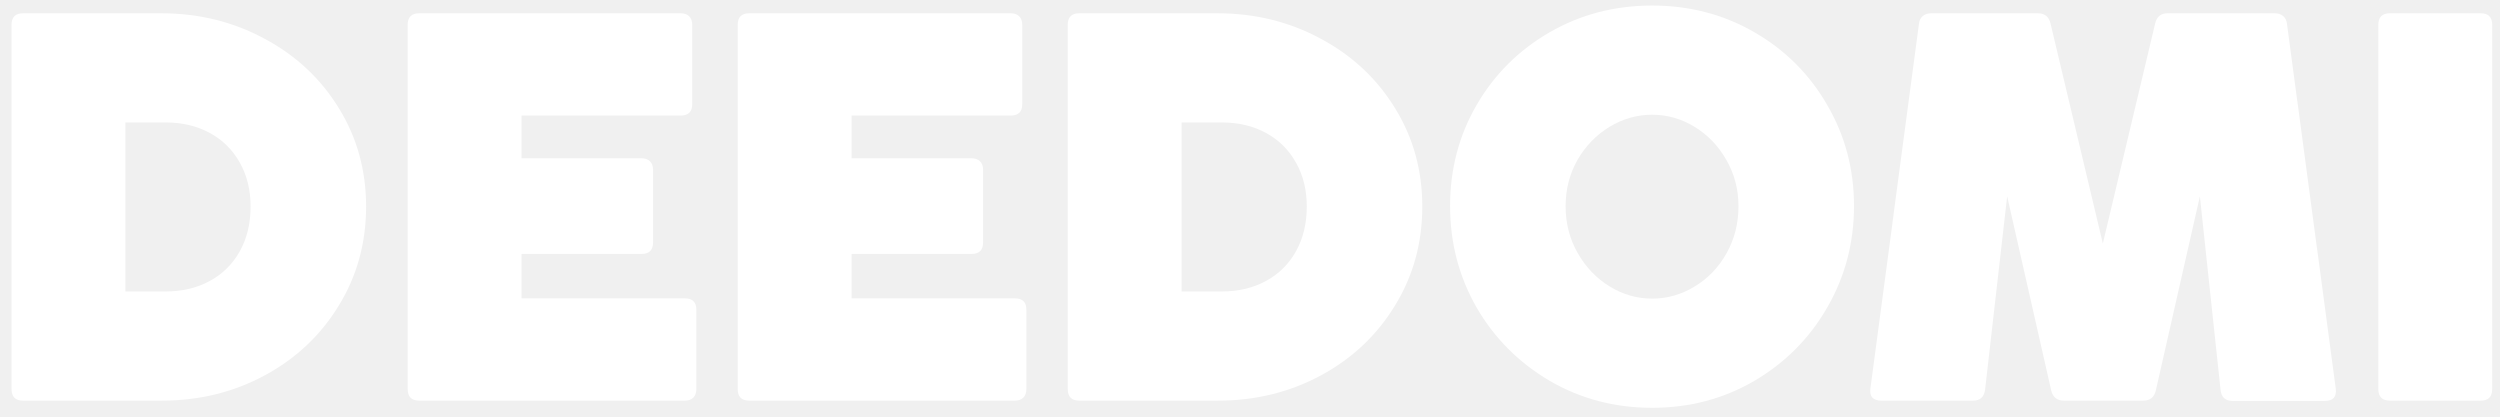
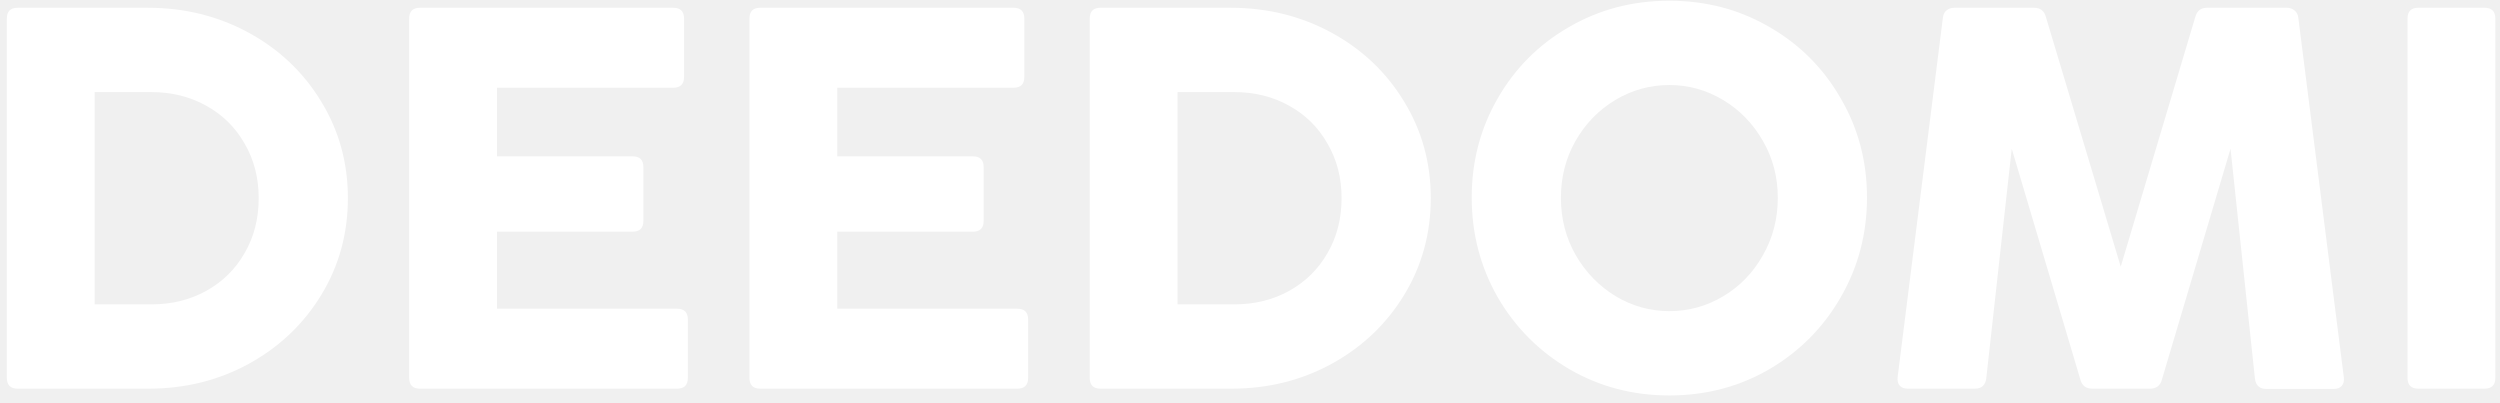
- <svg xmlns="http://www.w3.org/2000/svg" width="156" height="26" viewBox="0 0 156 26" fill="none">
-   <path d="M1.443 25C0.961 25 0.72 24.759 0.72 24.277V1.551C0.72 1.069 0.961 0.828 1.443 0.828H10.045C12.396 0.828 14.547 1.356 16.497 2.411C18.458 3.454 20.006 4.9 21.142 6.746C22.277 8.581 22.845 10.629 22.845 12.888C22.845 15.159 22.277 17.218 21.142 19.064C20.018 20.911 18.481 22.362 16.531 23.417C14.581 24.472 12.437 25 10.097 25H1.443ZM10.338 18.187C11.37 18.187 12.287 17.969 13.09 17.533C13.893 17.098 14.518 16.478 14.966 15.675C15.413 14.872 15.637 13.943 15.637 12.888C15.637 11.856 15.413 10.944 14.966 10.153C14.518 9.35 13.893 8.73 13.09 8.295C12.287 7.859 11.37 7.641 10.338 7.641H7.826V18.187H10.338Z" fill="white" />
-   <path d="M43.452 24.277C43.452 24.507 43.389 24.685 43.263 24.811C43.137 24.937 42.959 25 42.73 25H26.162C25.68 25 25.439 24.759 25.439 24.277V1.551C25.439 1.069 25.68 0.828 26.162 0.828H42.471C42.701 0.828 42.879 0.891 43.005 1.017C43.131 1.143 43.194 1.321 43.194 1.551V6.505C43.194 6.976 42.953 7.211 42.471 7.211H32.545V9.877H40.029C40.258 9.877 40.436 9.941 40.562 10.067C40.688 10.193 40.751 10.371 40.751 10.6V15.125C40.751 15.607 40.51 15.847 40.029 15.847H32.545V18.617H42.73C43.211 18.617 43.452 18.852 43.452 19.323V24.277Z" fill="white" />
-   <path d="M64.046 24.277C64.046 24.507 63.983 24.685 63.857 24.811C63.73 24.937 63.553 25 63.323 25H46.755C46.274 25 46.033 24.759 46.033 24.277V1.551C46.033 1.069 46.274 0.828 46.755 0.828H63.065C63.295 0.828 63.472 0.891 63.599 1.017C63.725 1.143 63.788 1.321 63.788 1.551V6.505C63.788 6.976 63.547 7.211 63.065 7.211H53.138V9.877H60.622C60.852 9.877 61.029 9.941 61.156 10.067C61.282 10.193 61.345 10.371 61.345 10.6V15.125C61.345 15.607 61.104 15.847 60.622 15.847H53.138V18.617H63.323C63.805 18.617 64.046 18.852 64.046 19.323V24.277Z" fill="white" />
-   <path d="M67.349 25C66.868 25 66.627 24.759 66.627 24.277V1.551C66.627 1.069 66.868 0.828 67.349 0.828H75.951C78.303 0.828 80.453 1.356 82.403 2.411C84.364 3.454 85.913 4.9 87.048 6.746C88.184 8.581 88.751 10.629 88.751 12.888C88.751 15.159 88.184 17.218 87.048 19.064C85.924 20.911 84.387 22.362 82.438 23.417C80.488 24.472 78.343 25 76.003 25H67.349ZM76.244 18.187C77.276 18.187 78.194 17.969 78.997 17.533C79.799 17.098 80.425 16.478 80.872 15.675C81.319 14.872 81.543 13.943 81.543 12.888C81.543 11.856 81.319 10.944 80.872 10.153C80.425 9.35 79.799 8.73 78.997 8.295C78.194 7.859 77.276 7.641 76.244 7.641H73.732V18.187H76.244Z" fill="white" />
-   <path d="M103.096 25.447C100.756 25.447 98.623 24.885 96.696 23.761C94.769 22.626 93.249 21.1 92.137 19.185C91.036 17.258 90.485 15.148 90.485 12.854C90.485 10.56 91.036 8.461 92.137 6.557C93.249 4.642 94.769 3.128 96.696 2.015C98.623 0.903 100.756 0.346 103.096 0.346C105.424 0.346 107.552 0.903 109.479 2.015C111.406 3.128 112.92 4.642 114.021 6.557C115.133 8.461 115.69 10.56 115.69 12.854C115.69 15.148 115.133 17.258 114.021 19.185C112.92 21.1 111.406 22.626 109.479 23.761C107.552 24.885 105.424 25.447 103.096 25.447ZM103.096 18.634C104.037 18.634 104.92 18.382 105.745 17.877C106.583 17.373 107.248 16.679 107.741 15.796C108.234 14.913 108.481 13.938 108.481 12.871C108.481 11.816 108.229 10.852 107.724 9.981C107.231 9.109 106.571 8.421 105.745 7.916C104.92 7.411 104.037 7.159 103.096 7.159C102.155 7.159 101.267 7.411 100.429 7.916C99.603 8.421 98.938 9.109 98.434 9.981C97.94 10.852 97.694 11.816 97.694 12.871C97.694 13.938 97.946 14.913 98.451 15.796C98.956 16.679 99.621 17.373 100.447 17.877C101.272 18.382 102.155 18.634 103.096 18.634Z" fill="white" />
-   <path d="M123.87 24.312C123.813 24.771 123.561 25 123.113 25H117.384C117.144 25 116.96 24.937 116.834 24.811C116.719 24.673 116.679 24.484 116.713 24.243L119.741 1.499C119.764 1.281 119.845 1.115 119.982 1C120.12 0.885 120.298 0.828 120.516 0.828H127.156C127.581 0.828 127.845 1.034 127.948 1.447L131.217 15.194L134.486 1.447C134.589 1.034 134.847 0.828 135.26 0.828H141.935C142.153 0.828 142.331 0.885 142.468 1C142.606 1.115 142.686 1.281 142.709 1.499L145.754 24.26C145.812 24.765 145.582 25.017 145.066 25.017H139.32C138.861 25.017 138.609 24.788 138.563 24.329L137.273 12.252L134.52 24.381C134.417 24.794 134.159 25 133.746 25H128.791C128.367 25 128.103 24.794 127.999 24.381L125.247 12.252L123.87 24.312Z" fill="white" />
-   <path d="M155.513 24.277C155.513 24.759 155.272 25 154.791 25H149.131C148.649 25 148.408 24.759 148.408 24.277V1.551C148.408 1.069 148.649 0.828 149.131 0.828H154.791C155.272 0.828 155.513 1.069 155.513 1.551V24.277Z" fill="white" />
+ <svg xmlns="http://www.w3.org/2000/svg" width="304" height="49" viewBox="0 0 304 49" fill="none">
+   <path d="M2.149 47.262C1.27 47.262 0.831 46.823 0.831 45.944V2.262C0.831 1.383 1.27 0.944 2.149 0.944H17.973C22.435 0.944 26.523 1.955 30.237 3.977C33.951 5.999 36.886 8.779 39.039 12.317C41.215 15.856 42.303 19.779 42.303 24.087C42.303 28.394 41.226 32.317 39.072 35.856C36.919 39.394 33.984 42.185 30.27 44.229C26.578 46.251 22.512 47.262 18.072 47.262H2.149ZM18.435 37.01C20.896 37.01 23.116 36.46 25.094 35.361C27.072 34.262 28.622 32.735 29.743 30.779C30.886 28.823 31.457 26.592 31.457 24.087C31.457 21.625 30.886 19.416 29.743 17.46C28.622 15.482 27.061 13.944 25.061 12.845C23.083 11.746 20.852 11.196 18.369 11.196H11.512V37.01H18.435Z" fill="white" />
+   <path d="M83.644 45.944C83.644 46.823 83.204 47.262 82.325 47.262H51.072C50.193 47.262 49.754 46.823 49.754 45.944V2.262C49.754 1.383 50.193 0.944 51.072 0.944H81.864C82.743 0.944 83.182 1.383 83.182 2.262V9.35C83.182 10.229 82.743 10.669 81.864 10.669H60.435V19.01H76.919C77.798 19.01 78.237 19.449 78.237 20.328V26.856C78.237 27.735 77.798 28.174 76.919 28.174H60.435V37.537H82.325C83.204 37.537 83.644 37.977 83.644 38.856V45.944Z" fill="white" />
+   <path d="M125.022 45.944C125.022 46.823 124.582 47.262 123.703 47.262H92.451C91.572 47.262 91.132 46.823 91.132 45.944V2.262C91.132 1.383 91.572 0.944 92.451 0.944H123.242C124.121 0.944 124.56 1.383 124.56 2.262V9.35C124.56 10.229 124.121 10.669 123.242 10.669H101.813V19.01H118.297C119.176 19.01 119.615 19.449 119.615 20.328V26.856C119.615 27.735 119.176 28.174 118.297 28.174H101.813V37.537H123.703C124.582 37.537 125.022 37.977 125.022 38.856V45.944Z" fill="white" />
+   <path d="M133.829 47.262C132.95 47.262 132.51 46.823 132.51 45.944V2.262C132.51 1.383 132.95 0.944 133.829 0.944H149.653C154.114 0.944 158.202 1.955 161.917 3.977C165.631 5.999 168.565 8.779 170.719 12.317C172.895 15.856 173.983 19.779 173.983 24.087C173.983 28.394 172.906 32.317 170.752 35.856C168.598 39.394 165.664 42.185 161.95 44.229C158.257 46.251 154.191 47.262 149.752 47.262H133.829ZM150.114 37.01C152.576 37.01 154.796 36.46 156.774 35.361C158.752 34.262 160.301 32.735 161.422 30.779C162.565 28.823 163.136 26.592 163.136 24.087C163.136 21.625 162.565 19.416 161.422 17.46C160.301 15.482 158.741 13.944 156.741 12.845C154.763 11.746 152.532 11.196 150.048 11.196H143.191V37.01H150.114Z" fill="white" />
+   <path d="M202.994 48.087C198.554 48.087 194.499 47.021 190.829 44.889C187.159 42.735 184.257 39.823 182.126 36.153C180.016 32.46 178.961 28.416 178.961 24.021C178.961 19.625 180.016 15.603 182.126 11.955C184.235 8.284 187.126 5.394 190.796 3.284C194.466 1.152 198.532 0.087 202.994 0.087C207.433 0.087 211.488 1.152 215.159 3.284C218.829 5.394 221.719 8.284 223.829 11.955C225.961 15.603 227.027 19.625 227.027 24.021C227.027 28.416 225.961 32.46 223.829 36.153C221.719 39.823 218.829 42.735 215.159 44.889C211.488 47.021 207.433 48.087 202.994 48.087ZM202.994 37.834C205.345 37.834 207.532 37.229 209.554 36.021C211.576 34.812 213.18 33.153 214.367 31.043C215.576 28.933 216.18 26.603 216.18 24.054C216.18 21.526 215.576 19.218 214.367 17.131C213.158 15.021 211.543 13.361 209.521 12.152C207.499 10.944 205.323 10.339 202.994 10.339C200.642 10.339 198.455 10.944 196.433 12.152C194.411 13.361 192.796 15.021 191.587 17.131C190.4 19.218 189.807 21.526 189.807 24.054C189.807 26.603 190.411 28.933 191.62 31.043C192.829 33.13 194.444 34.79 196.466 36.021C198.488 37.229 200.664 37.834 202.994 37.834Z" fill="white" />
+   <path d="M241.53 46.01C241.42 46.845 240.958 47.262 240.145 47.262H232.002C231.563 47.262 231.233 47.142 231.013 46.9C230.793 46.658 230.705 46.317 230.749 45.878L236.255 2.163C236.299 1.768 236.442 1.471 236.684 1.273C236.947 1.054 237.277 0.944 237.673 0.944H247.332C248.101 0.944 248.585 1.317 248.782 2.065L257.881 32.427L266.947 2.065C267.145 1.317 267.629 0.944 268.398 0.944H278.057C278.453 0.944 278.771 1.054 279.013 1.273C279.277 1.471 279.431 1.768 279.475 2.163L285.013 45.911C285.057 46.35 284.969 46.691 284.749 46.933C284.53 47.175 284.2 47.295 283.76 47.295H275.585C274.771 47.295 274.31 46.878 274.2 46.043L271.233 18.087L262.892 46.142C262.695 46.889 262.211 47.262 261.442 47.262H254.42C253.651 47.262 253.167 46.889 252.969 46.142L244.629 18.087L241.53 46.01Z" fill="white" />
+   <path d="M303.434 45.944C303.434 46.823 302.995 47.262 302.116 47.262H294.072C293.193 47.262 292.753 46.823 292.753 45.944V2.262C292.753 1.383 293.193 0.944 294.072 0.944H302.116C302.995 0.944 303.434 1.383 303.434 2.262V45.944Z" fill="white" />
</svg>
